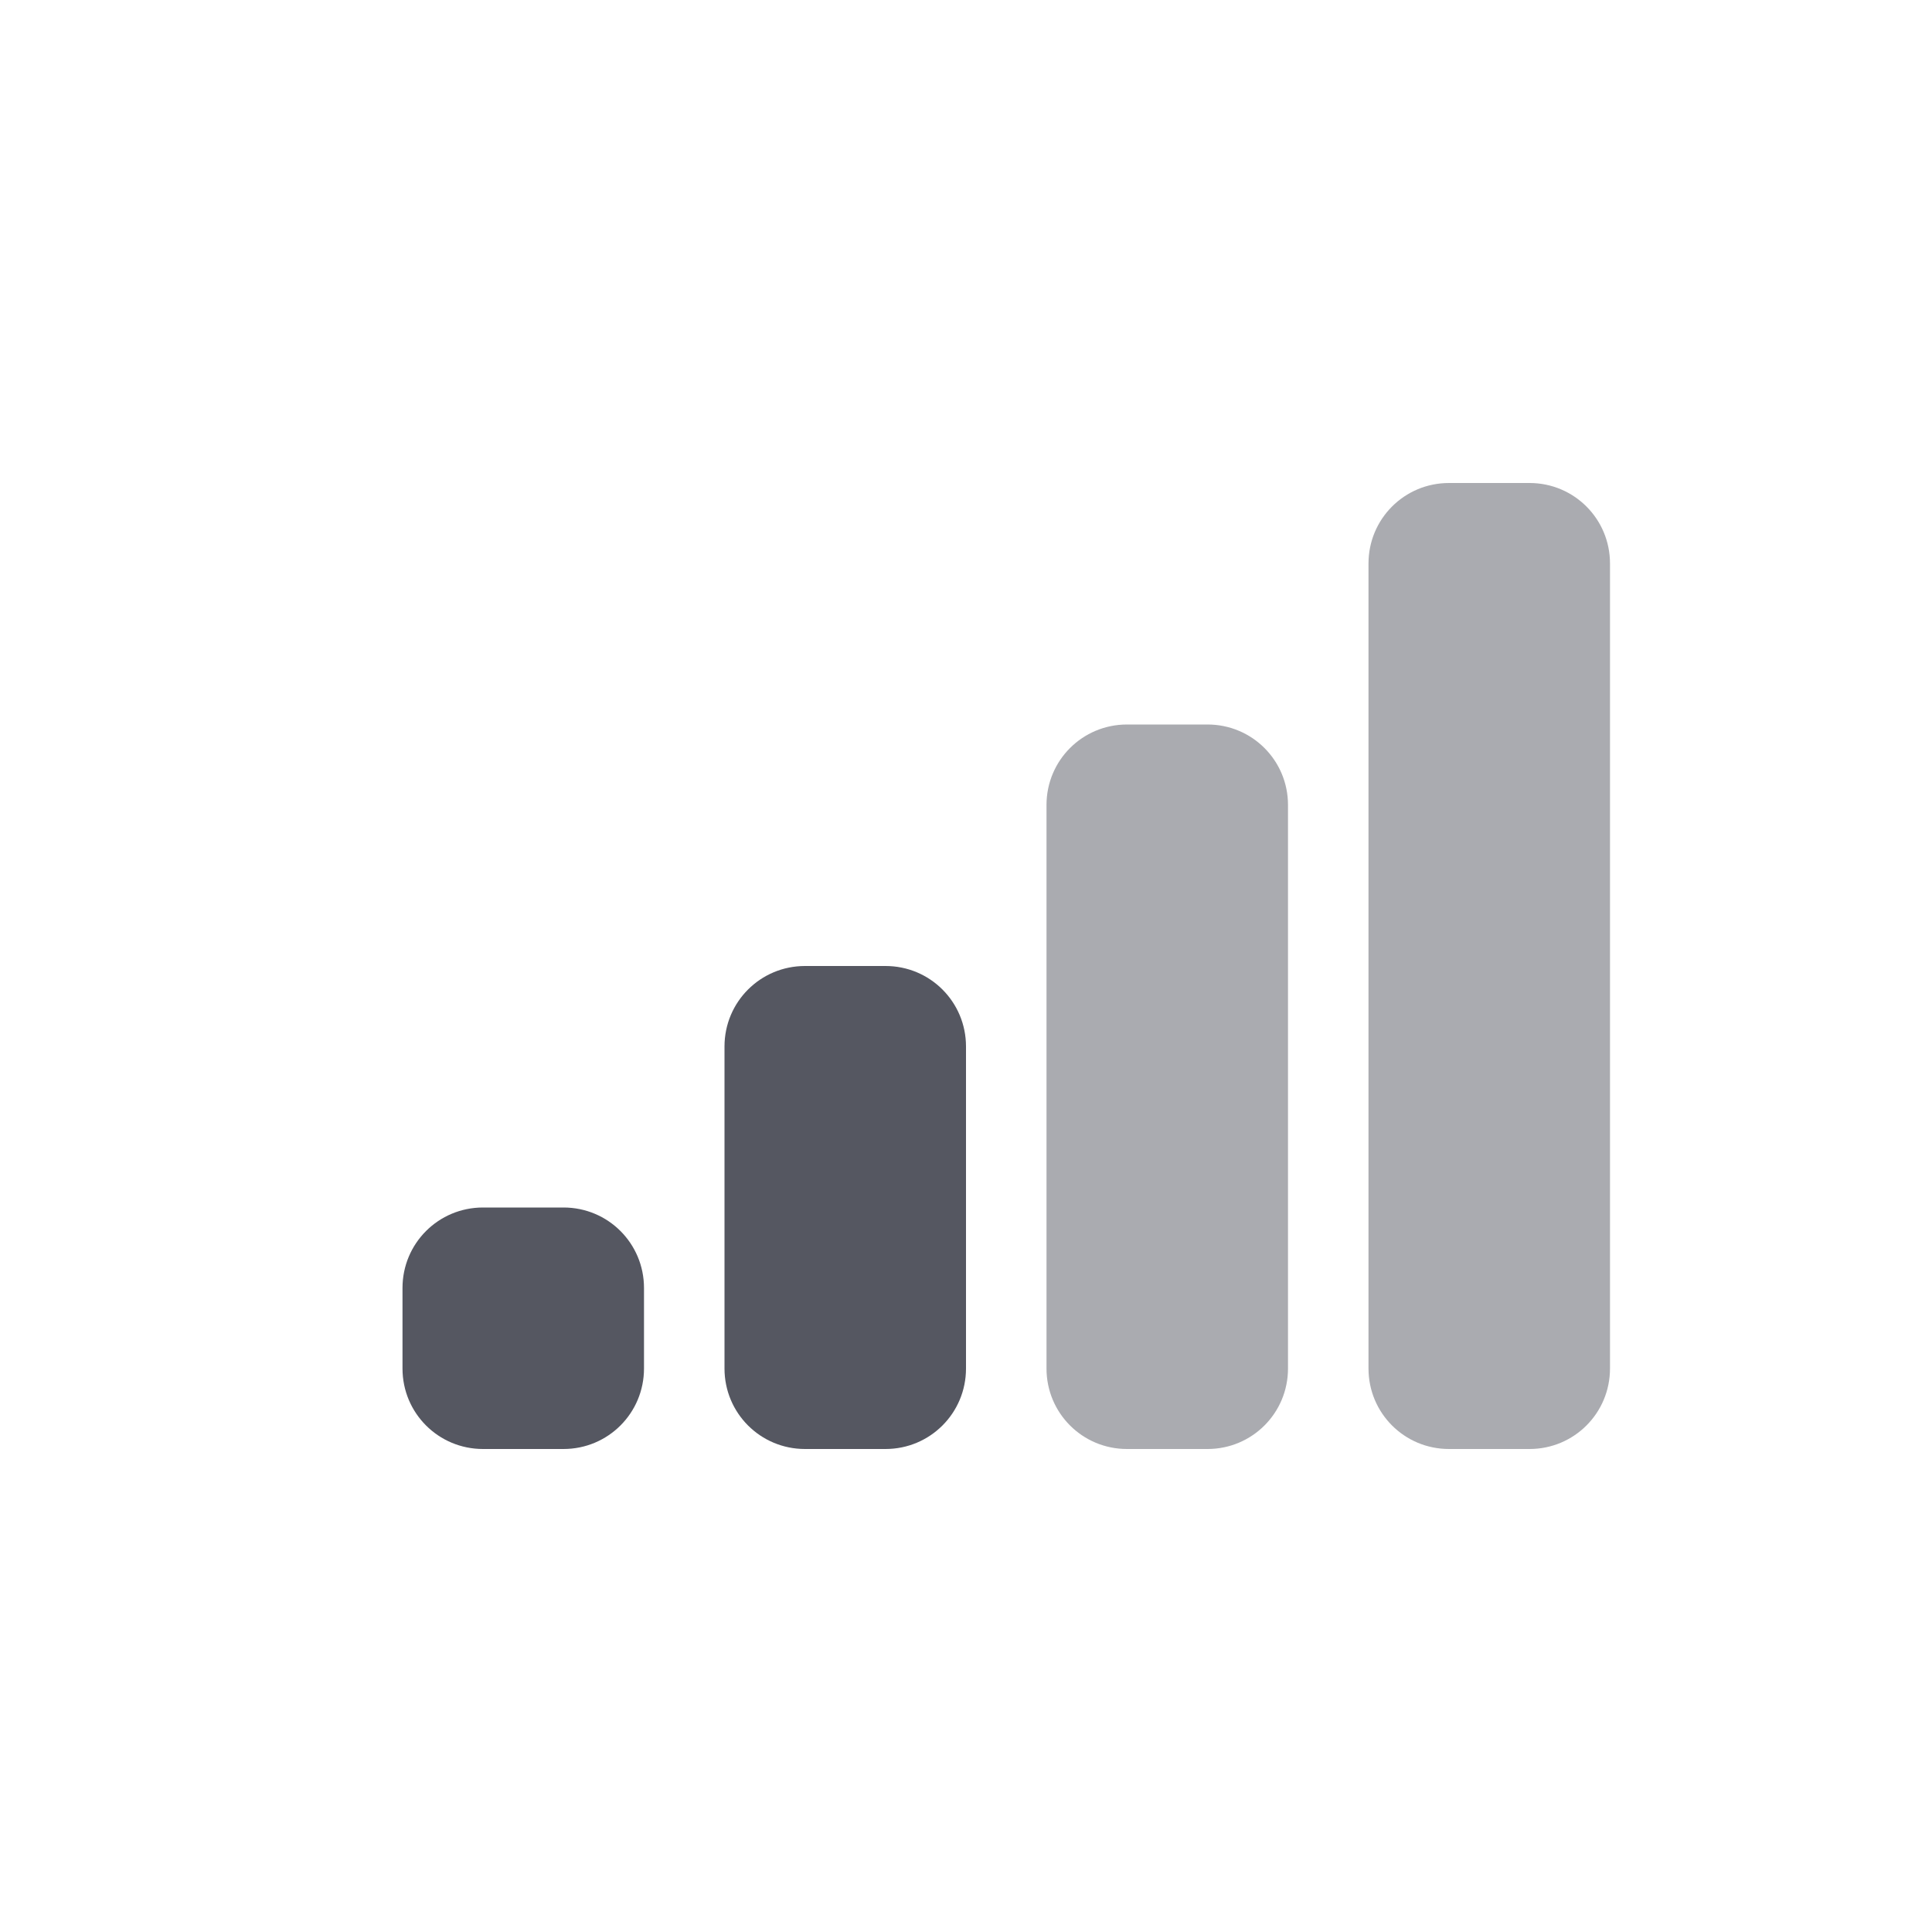
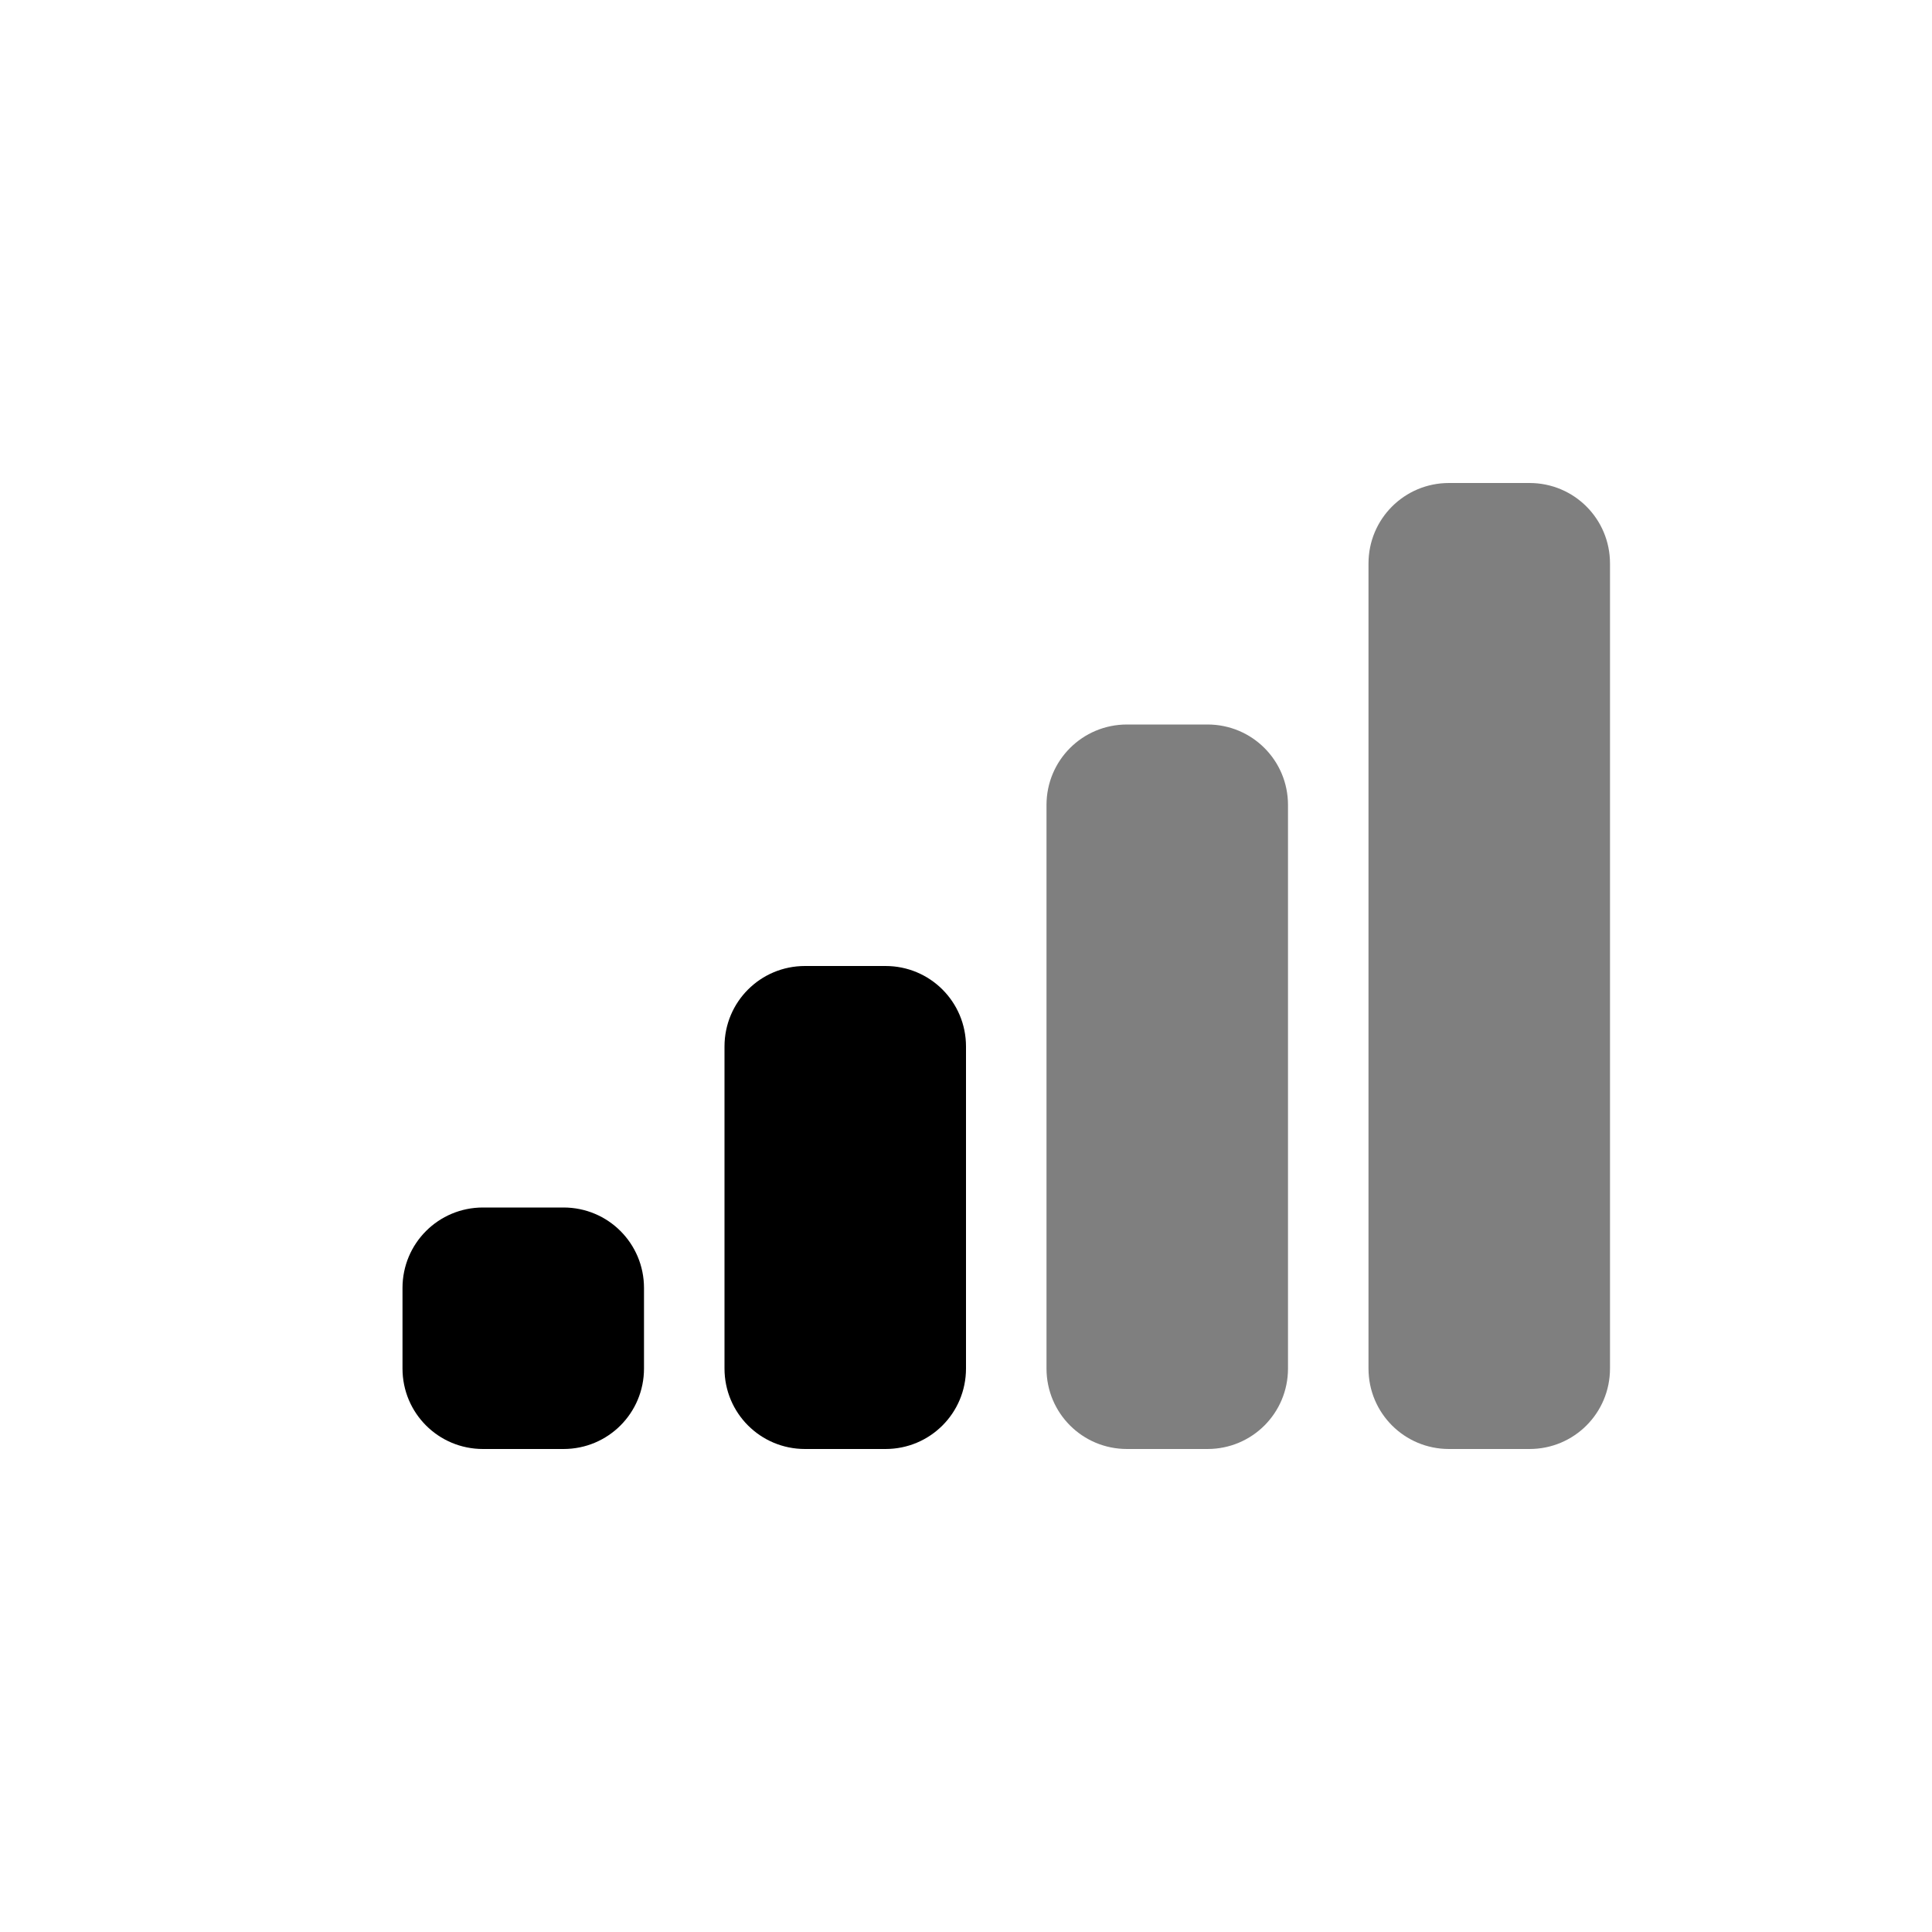
- <svg xmlns="http://www.w3.org/2000/svg" height="24" width="24" version="1.1" id="svg4" xml:space="preserve">
-   <defs id="defs8" />
-   <path id="rect421" style="fill:#555761;stroke-width:1.001;-inkscape-stroke:none;stop-color:#000000" d="M 10 12 C 9.446 12 9 12.446 9 13 L 9 17 C 9 17.554 9.446 18 10 18 L 11 18 C 11.554 18 12 17.554 12 17 L 12 13 C 12 12.446 11.554 12 11 12 L 10 12 z M 6 15 C 5.446 15 5 15.446 5 16 L 5 17 C 5 17.554 5.446 18 6 18 L 7 18 C 7.554 18 8 17.554 8 17 L 8 16 C 8 15.446 7.554 15 7 15 L 6 15 z " />
-   <path id="rect421-3-6" style="fill:#555761;stroke-width:1.734;-inkscape-stroke:none;stop-color:#000000;opacity:0.5" d="M 18 6 C 17.446 6 17 6.446 17 7 L 17 17 C 17 17.554 17.446 18 18 18 L 19 18 C 19.554 18 20 17.554 20 17 L 20 7 C 20 6.446 19.554 6 19 6 L 18 6 z M 14 9 C 13.446 9 13 9.446 13 10 L 13 17 C 13 17.554 13.446 18 14 18 L 15 18 C 15.554 18 16 17.554 16 17 L 16 10 C 16 9.446 15.554 9 15 9 L 14 9 z " />
+ <svg xmlns="http://www.w3.org/2000/svg" id="svg4" width="24" height="24">
+   <path id="rect421" fill="url(#gpa:foreground) rgb(0,0,0)" fill-opacity="1" fill-rule="nonzero" stroke-width="1.001" d="M 10 12 C 9.446 12, 9 12.446, 9 13 L 9 17 C 9 17.554, 9.446 18, 10 18 L 11 18 C 11.554 18, 12 17.554, 12 17 L 12 13 C 12 12.446, 11.554 12, 11 12 L 10 12 Z M 6 15 C 5.446 15, 5 15.446, 5 16 L 5 17 C 5 17.554, 5.446 18, 6 18 L 7 18 C 7.554 18, 8 17.554, 8 17 L 8 16 C 8 15.446, 7.554 15, 7 15 L 6 15 Z" class="foreground foreground-fill">
+   </path>
+   <path id="rect421-3-6" opacity="1" fill="url(#gpa:foreground) rgb(0,0,0)" fill-opacity="0.5" fill-rule="nonzero" stroke-width="1.734" d="M 18 6 C 17.446 6, 17 6.446, 17 7 L 17 17 C 17 17.554, 17.446 18, 18 18 L 19 18 C 19.554 18, 20 17.554, 20 17 L 20 7 C 20 6.446, 19.554 6, 19 6 L 18 6 Z M 14 9 C 13.446 9, 13 9.446, 13 10 L 13 17 C 13 17.554, 13.446 18, 14 18 L 15 18 C 15.554 18, 16 17.554, 16 17 L 16 10 C 16 9.446, 15.554 9, 15 9 L 14 9 Z" class="foreground foreground-fill">
+   </path>
</svg>
